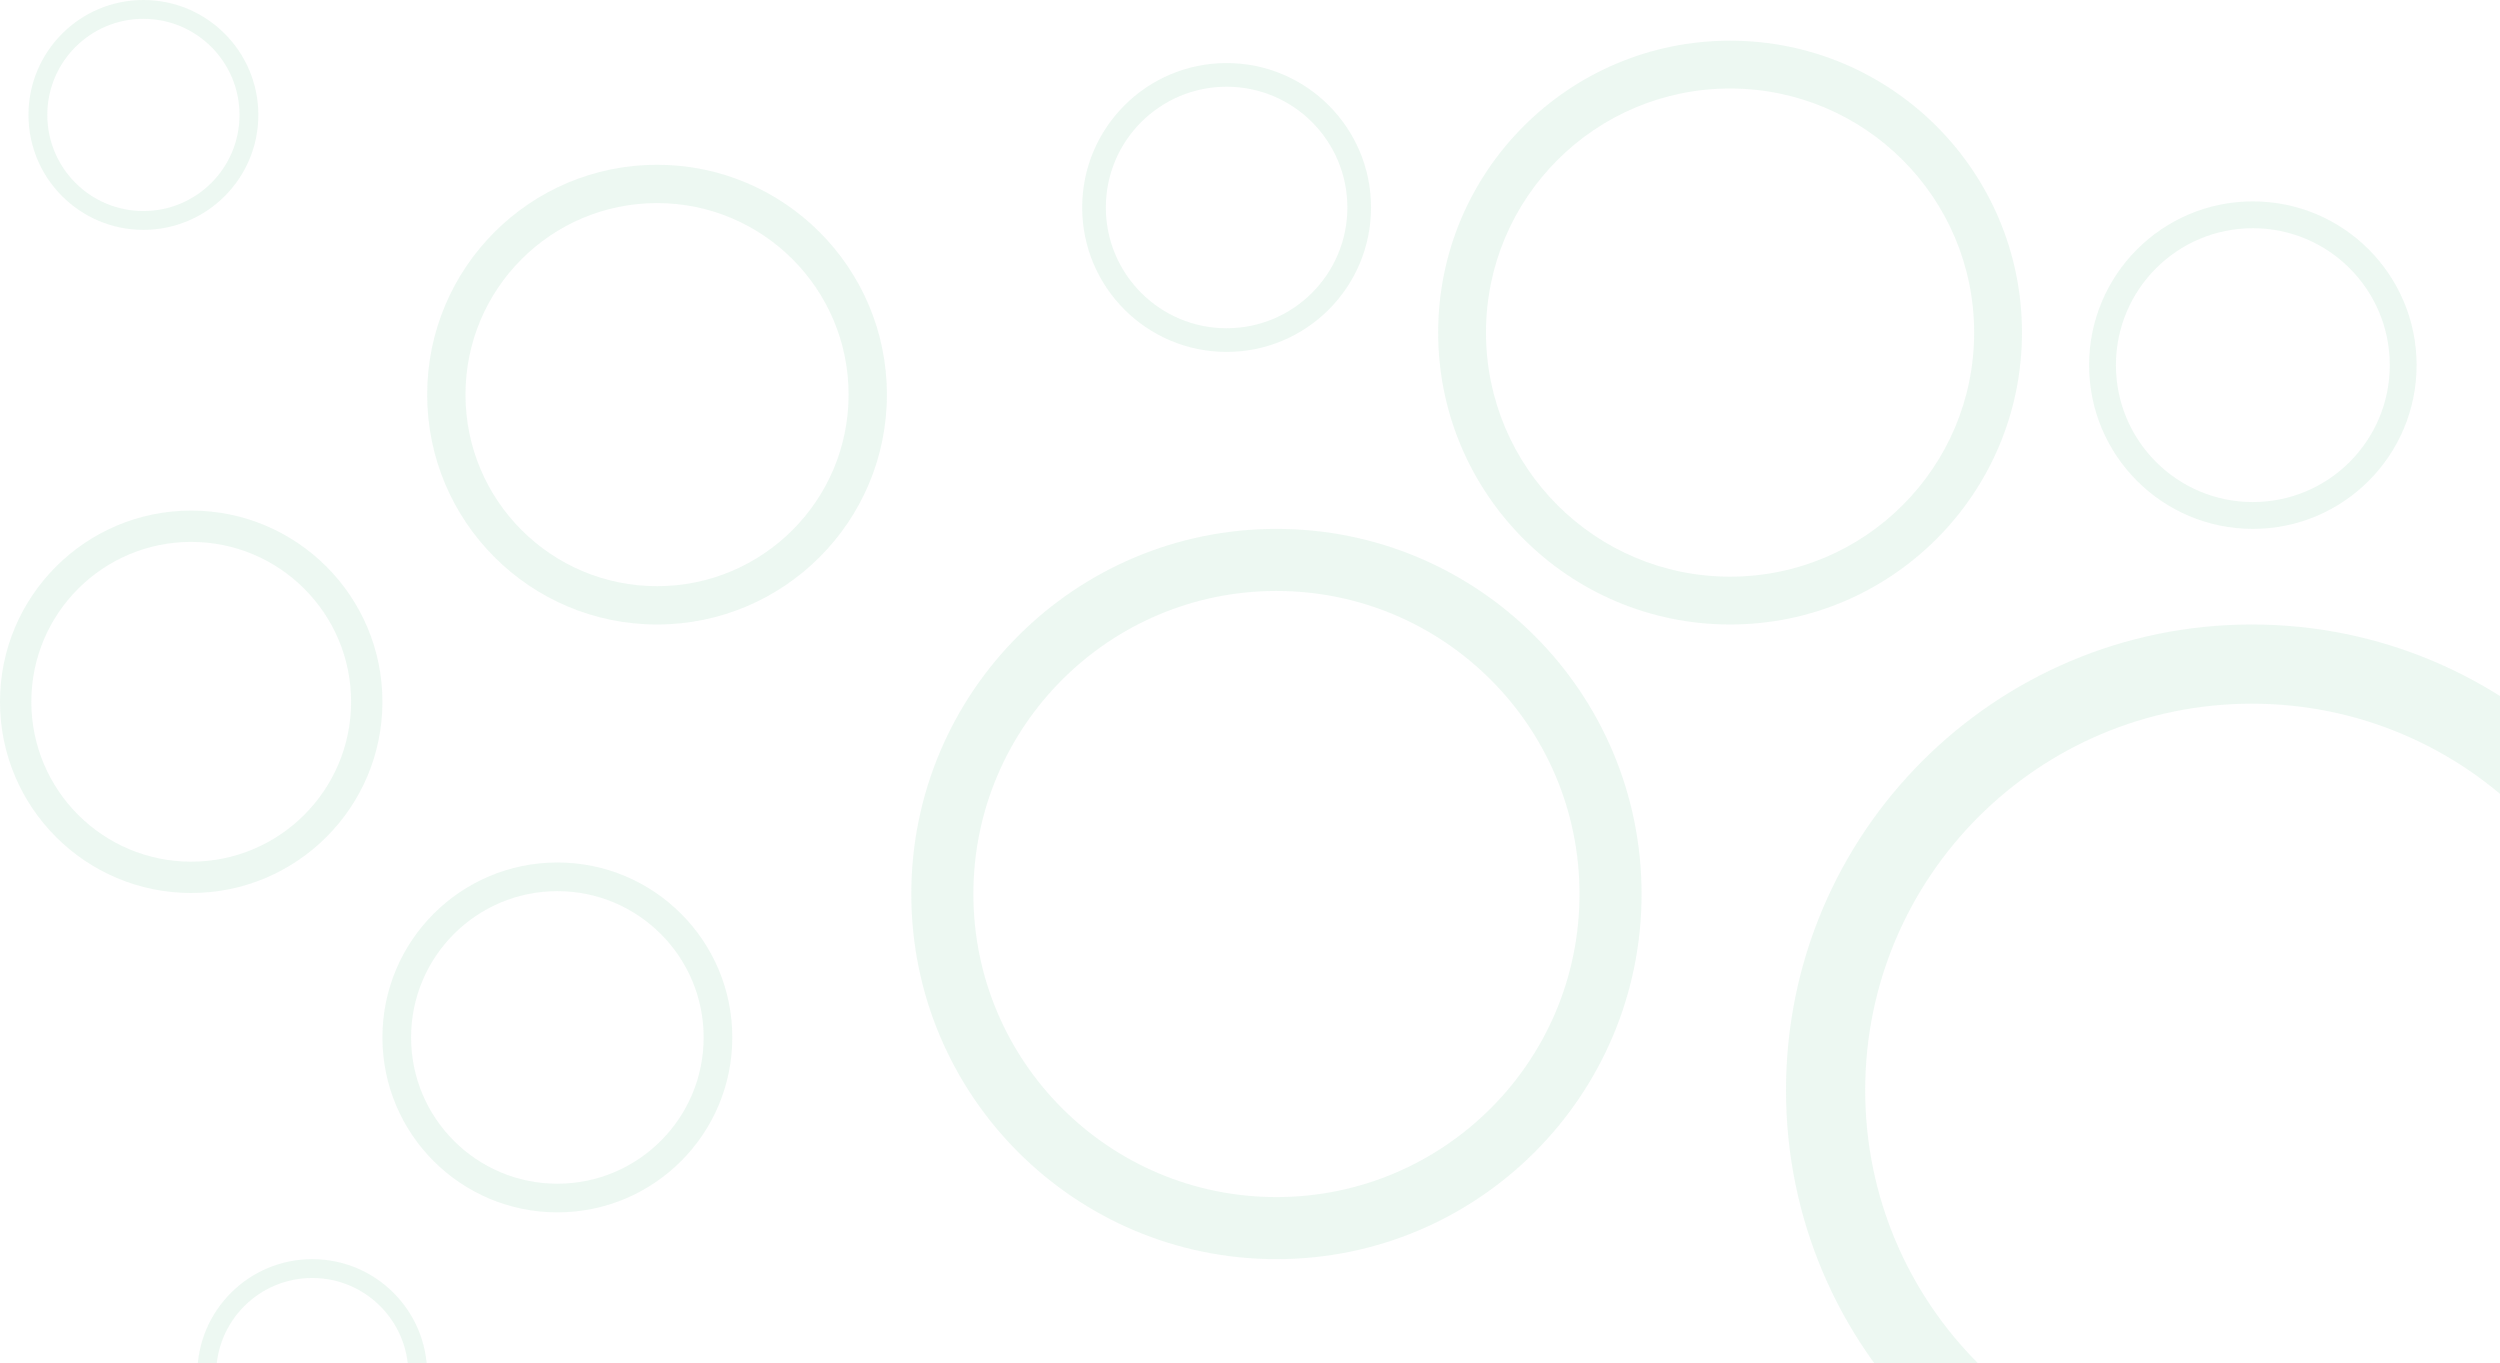
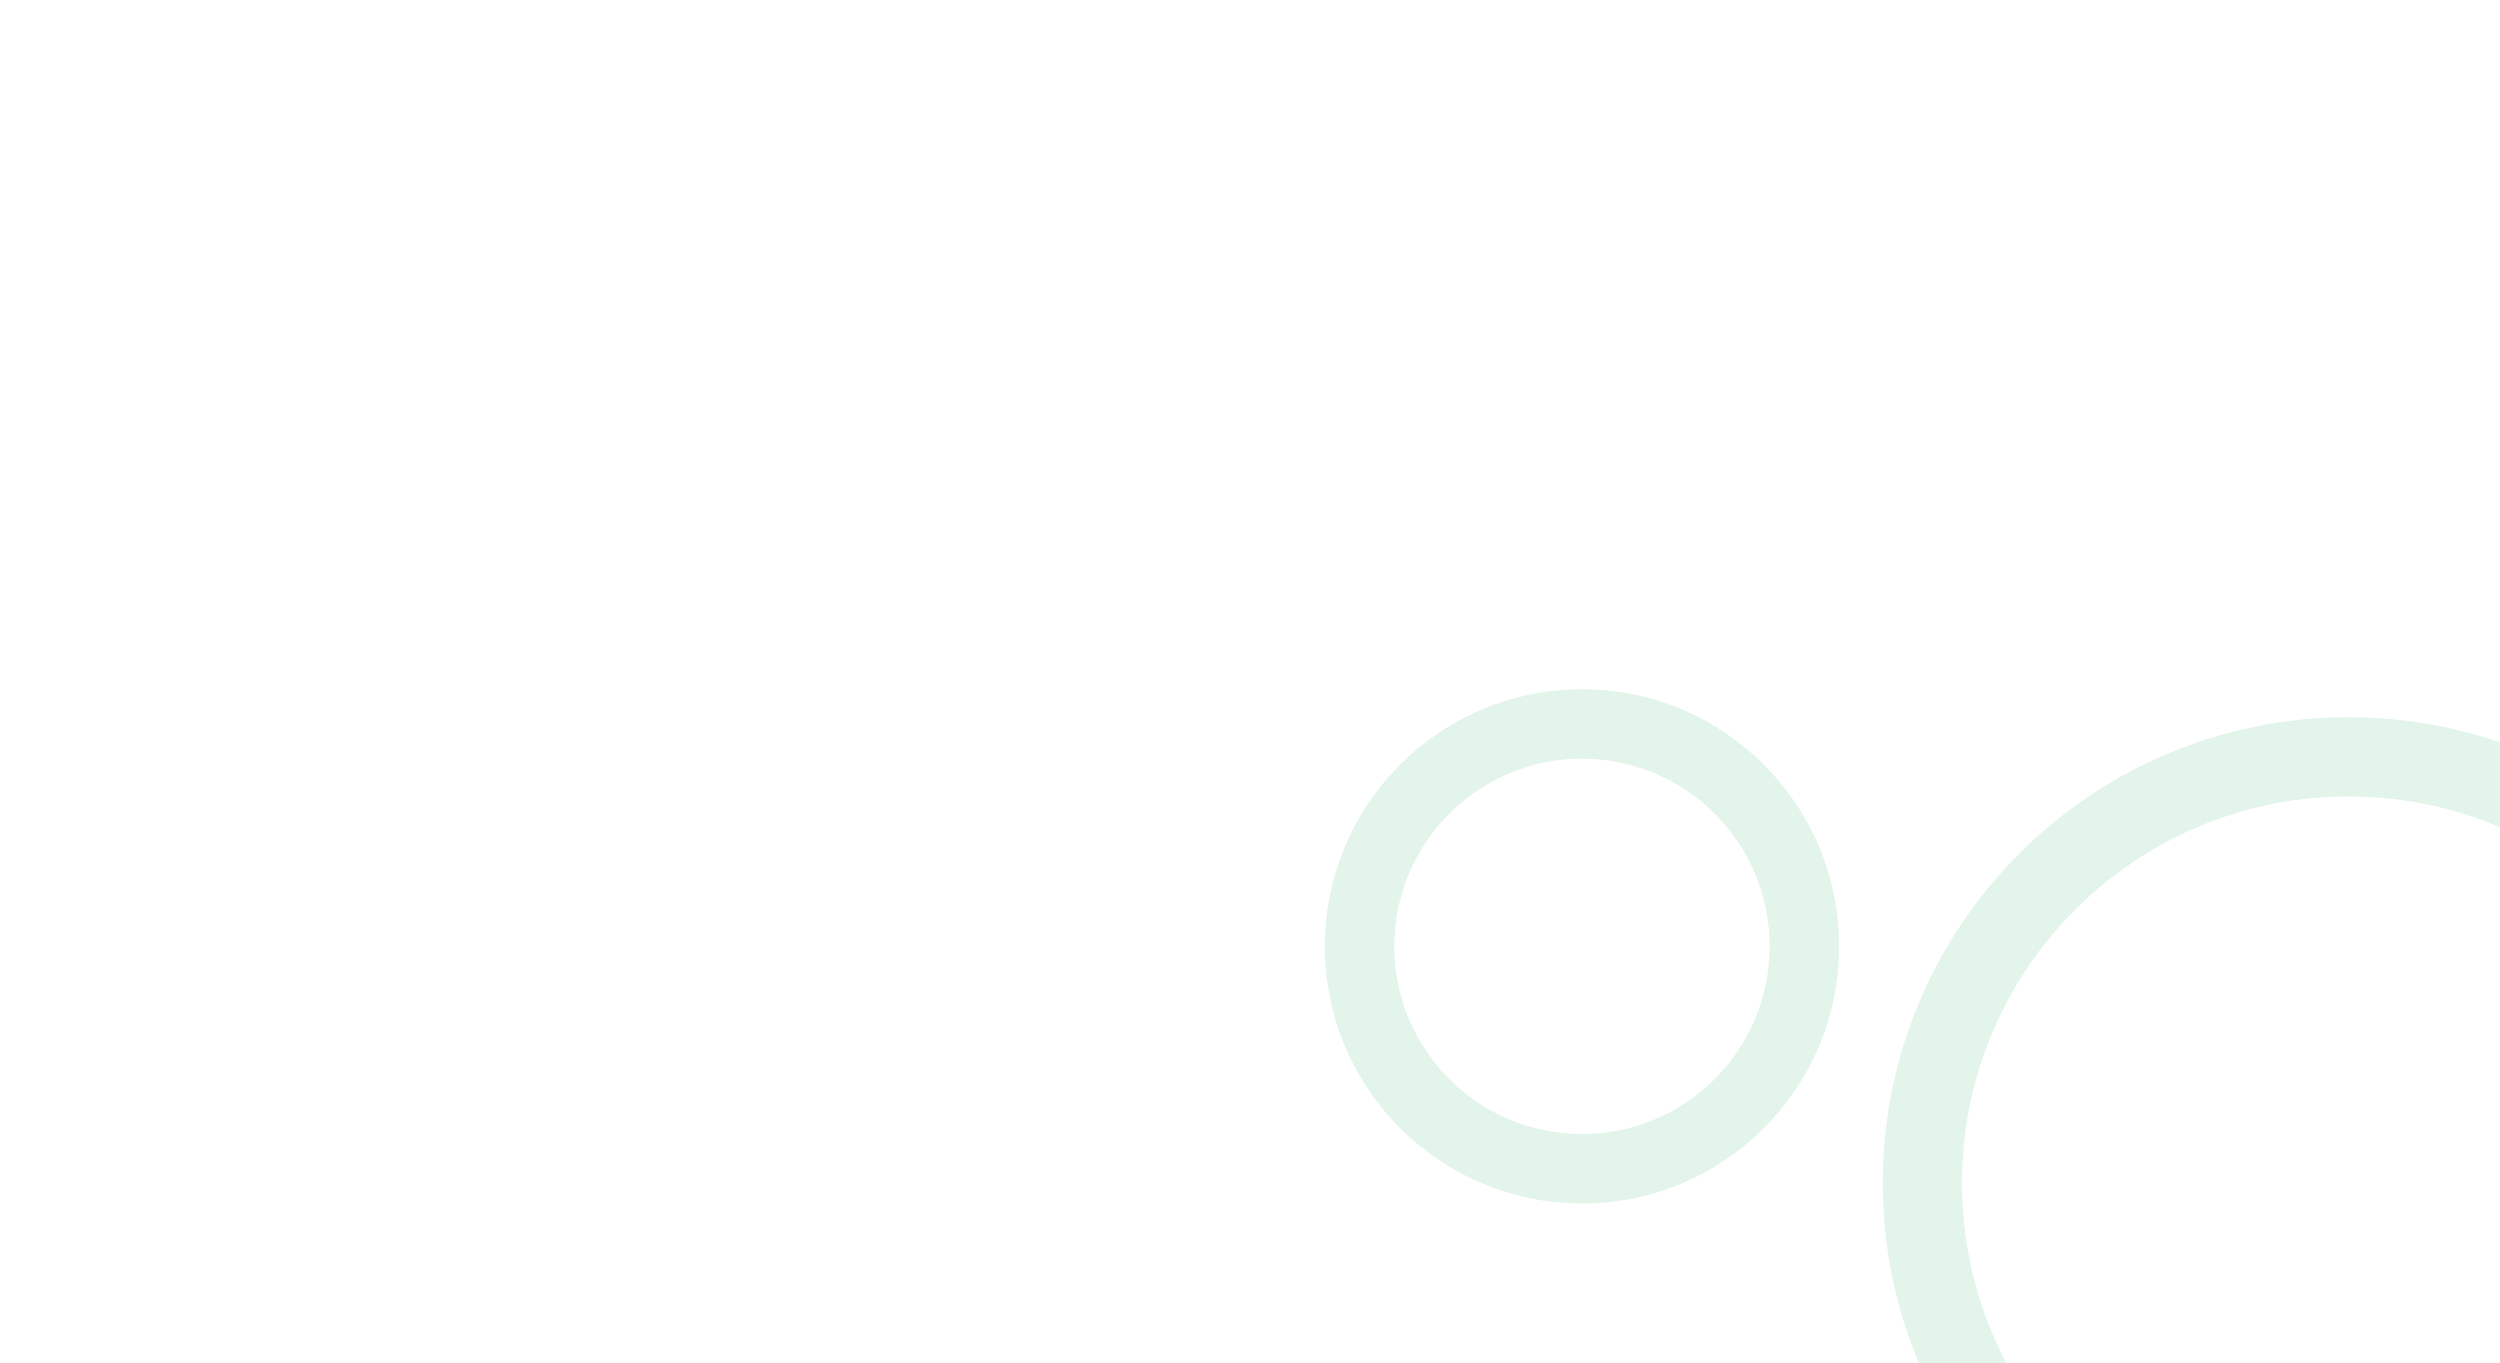
- <svg xmlns="http://www.w3.org/2000/svg" width="1229" height="670" viewBox="0 0 1229 670" fill="none">
-   <path d="M436 194C436 256.408 385.408 307 323 307C260.592 307 210 256.408 210 194C210 131.592 260.592 81 323 81C385.408 81 436 131.592 436 194ZM228.833 194C228.833 246.007 270.993 288.167 323 288.167C375.007 288.167 417.167 246.007 417.167 194C417.167 141.993 375.007 99.833 323 99.833C270.993 99.833 228.833 141.993 228.833 194Z" fill="#48BB78" fill-opacity="0.1" />
-   <path d="M1336 536C1336 662.473 1233.47 765 1107 765C980.527 765 878 662.473 878 536C878 409.527 980.527 307 1107 307C1233.47 307 1336 409.527 1336 536ZM916.93 536C916.93 640.973 1002.03 726.07 1107 726.07C1211.97 726.07 1297.07 640.973 1297.07 536C1297.07 431.027 1211.97 345.93 1107 345.93C1002.03 345.93 916.93 431.027 916.93 536Z" fill="#48BB78" fill-opacity="0.1" />
-   <path d="M127 56.5C127 87.704 101.704 113 70.5 113C39.296 113 14 87.704 14 56.5C14 25.296 39.296 0 70.5 0C101.704 0 127 25.296 127 56.5ZM23.256 56.5C23.256 82.592 44.408 103.744 70.5 103.744C96.592 103.744 117.744 82.592 117.744 56.5C117.744 30.408 96.592 9.256 70.5 9.256C44.408 9.256 23.256 30.408 23.256 56.5Z" fill="#48BB78" fill-opacity="0.1" />
-   <path d="M674 102C674 141.212 642.212 173 603 173C563.788 173 532 141.212 532 102C532 62.788 563.788 31 603 31C642.212 31 674 62.788 674 102ZM543.632 102C543.632 134.788 570.212 161.368 603 161.368C635.788 161.368 662.368 134.788 662.368 102C662.368 69.212 635.788 42.632 603 42.632C570.212 42.632 543.632 69.212 543.632 102Z" fill="#48BB78" fill-opacity="0.1" />
-   <path d="M1188 179.5C1188 223.959 1151.96 260 1107.5 260C1063.04 260 1027 223.959 1027 179.5C1027 135.041 1063.04 99 1107.5 99C1151.96 99 1188 135.041 1188 179.5ZM1040.19 179.5C1040.19 216.675 1070.32 246.812 1107.5 246.812C1144.68 246.812 1174.81 216.675 1174.81 179.5C1174.81 142.325 1144.68 112.188 1107.5 112.188C1070.32 112.188 1040.19 142.325 1040.19 179.5Z" fill="#48BB78" fill-opacity="0.1" />
-   <path d="M210 675.5C210 706.704 184.704 732 153.5 732C122.296 732 97 706.704 97 675.5C97 644.296 122.296 619 153.5 619C184.704 619 210 644.296 210 675.5ZM106.256 675.5C106.256 701.592 127.408 722.744 153.5 722.744C179.592 722.744 200.744 701.592 200.744 675.5C200.744 649.408 179.592 628.256 153.5 628.256C127.408 628.256 106.256 649.408 106.256 675.5Z" fill="#48BB78" fill-opacity="0.1" />
-   <path d="M807 439.5C807 538.635 726.635 619 627.5 619C528.365 619 448 538.635 448 439.5C448 340.365 528.365 260 627.5 260C726.635 260 807 340.365 807 439.5ZM478.515 439.5C478.515 521.782 545.218 588.485 627.5 588.485C709.782 588.485 776.485 521.782 776.485 439.5C776.485 357.218 709.782 290.515 627.5 290.515C545.218 290.515 478.515 357.218 478.515 439.5Z" fill="#48BB78" fill-opacity="0.1" />
-   <path d="M188 345C188 396.915 145.915 439 94 439C42.085 439 0 396.915 0 345C0 293.085 42.085 251 94 251C145.915 251 188 293.085 188 345ZM15.4 345C15.4 388.41 50.59 423.6 94 423.6C137.41 423.6 172.6 388.41 172.6 345C172.6 301.59 137.41 266.4 94 266.4C50.59 266.4 15.4 301.59 15.4 345Z" fill="#48BB78" fill-opacity="0.1" />
-   <path d="M360 510C360 557.496 321.496 596 274 596C226.504 596 188 557.496 188 510C188 462.504 226.504 424 274 424C321.496 424 360 462.504 360 510ZM202.089 510C202.089 549.715 234.285 581.911 274 581.911C313.715 581.911 345.911 549.715 345.911 510C345.911 470.285 313.715 438.089 274 438.089C234.285 438.089 202.089 470.285 202.089 510Z" fill="#48BB78" fill-opacity="0.1" />
-   <path d="M994 163.5C994 242.753 929.753 307 850.5 307C771.247 307 707 242.753 707 163.5C707 84.247 771.247 20 850.5 20C929.753 20 994 84.247 994 163.5ZM730.51 163.5C730.51 229.769 784.231 283.49 850.5 283.49C916.769 283.49 970.49 229.769 970.49 163.5C970.49 97.231 916.769 43.51 850.5 43.51C784.231 43.51 730.51 97.231 730.51 163.5Z" fill="#48BB78" fill-opacity="0.1" />
+ <svg xmlns="http://www.w3.org/2000/svg" width="1229" height="670" fill="none">
+   <path d="M1383.574 581.592c0 126.473-102.53 229-229 229-126.473 0-229-102.527-229-229s102.527-229 229-229c126.47 0 229 102.527 229 229zm-419.07 0c0 104.973 85.1 190.07 190.07 190.07s190.07-85.097 190.07-190.07-85.1-190.07-190.07-190.07-190.07 85.097-190.07 190.07z" fill="#48bb78" fill-opacity=".15" style="fill:#48bb78;fill-opacity:.149" />
+   <path style="opacity:1;fill:#48bb78;fill-rule:nonzero;stroke:none;stroke-width:.782;stroke-miterlimit:4;stroke-dasharray:none;stroke-opacity:1;paint-order:stroke markers fill;fill-opacity:.149" d="M777.71 338.838a126.398 126.398 0 0 0-126.398 126.398 126.398 126.398 0 0 0 126.399 126.397 126.398 126.398 0 0 0 126.398-126.397 126.398 126.398 0 0 0-126.398-126.398zm0 34.139a92.258 92.258 0 0 1 92.259 92.26 92.258 92.258 0 0 1-92.258 92.257 92.258 92.258 0 0 1-92.258-92.258 92.258 92.258 0 0 1 92.258-92.26z" />
</svg>
